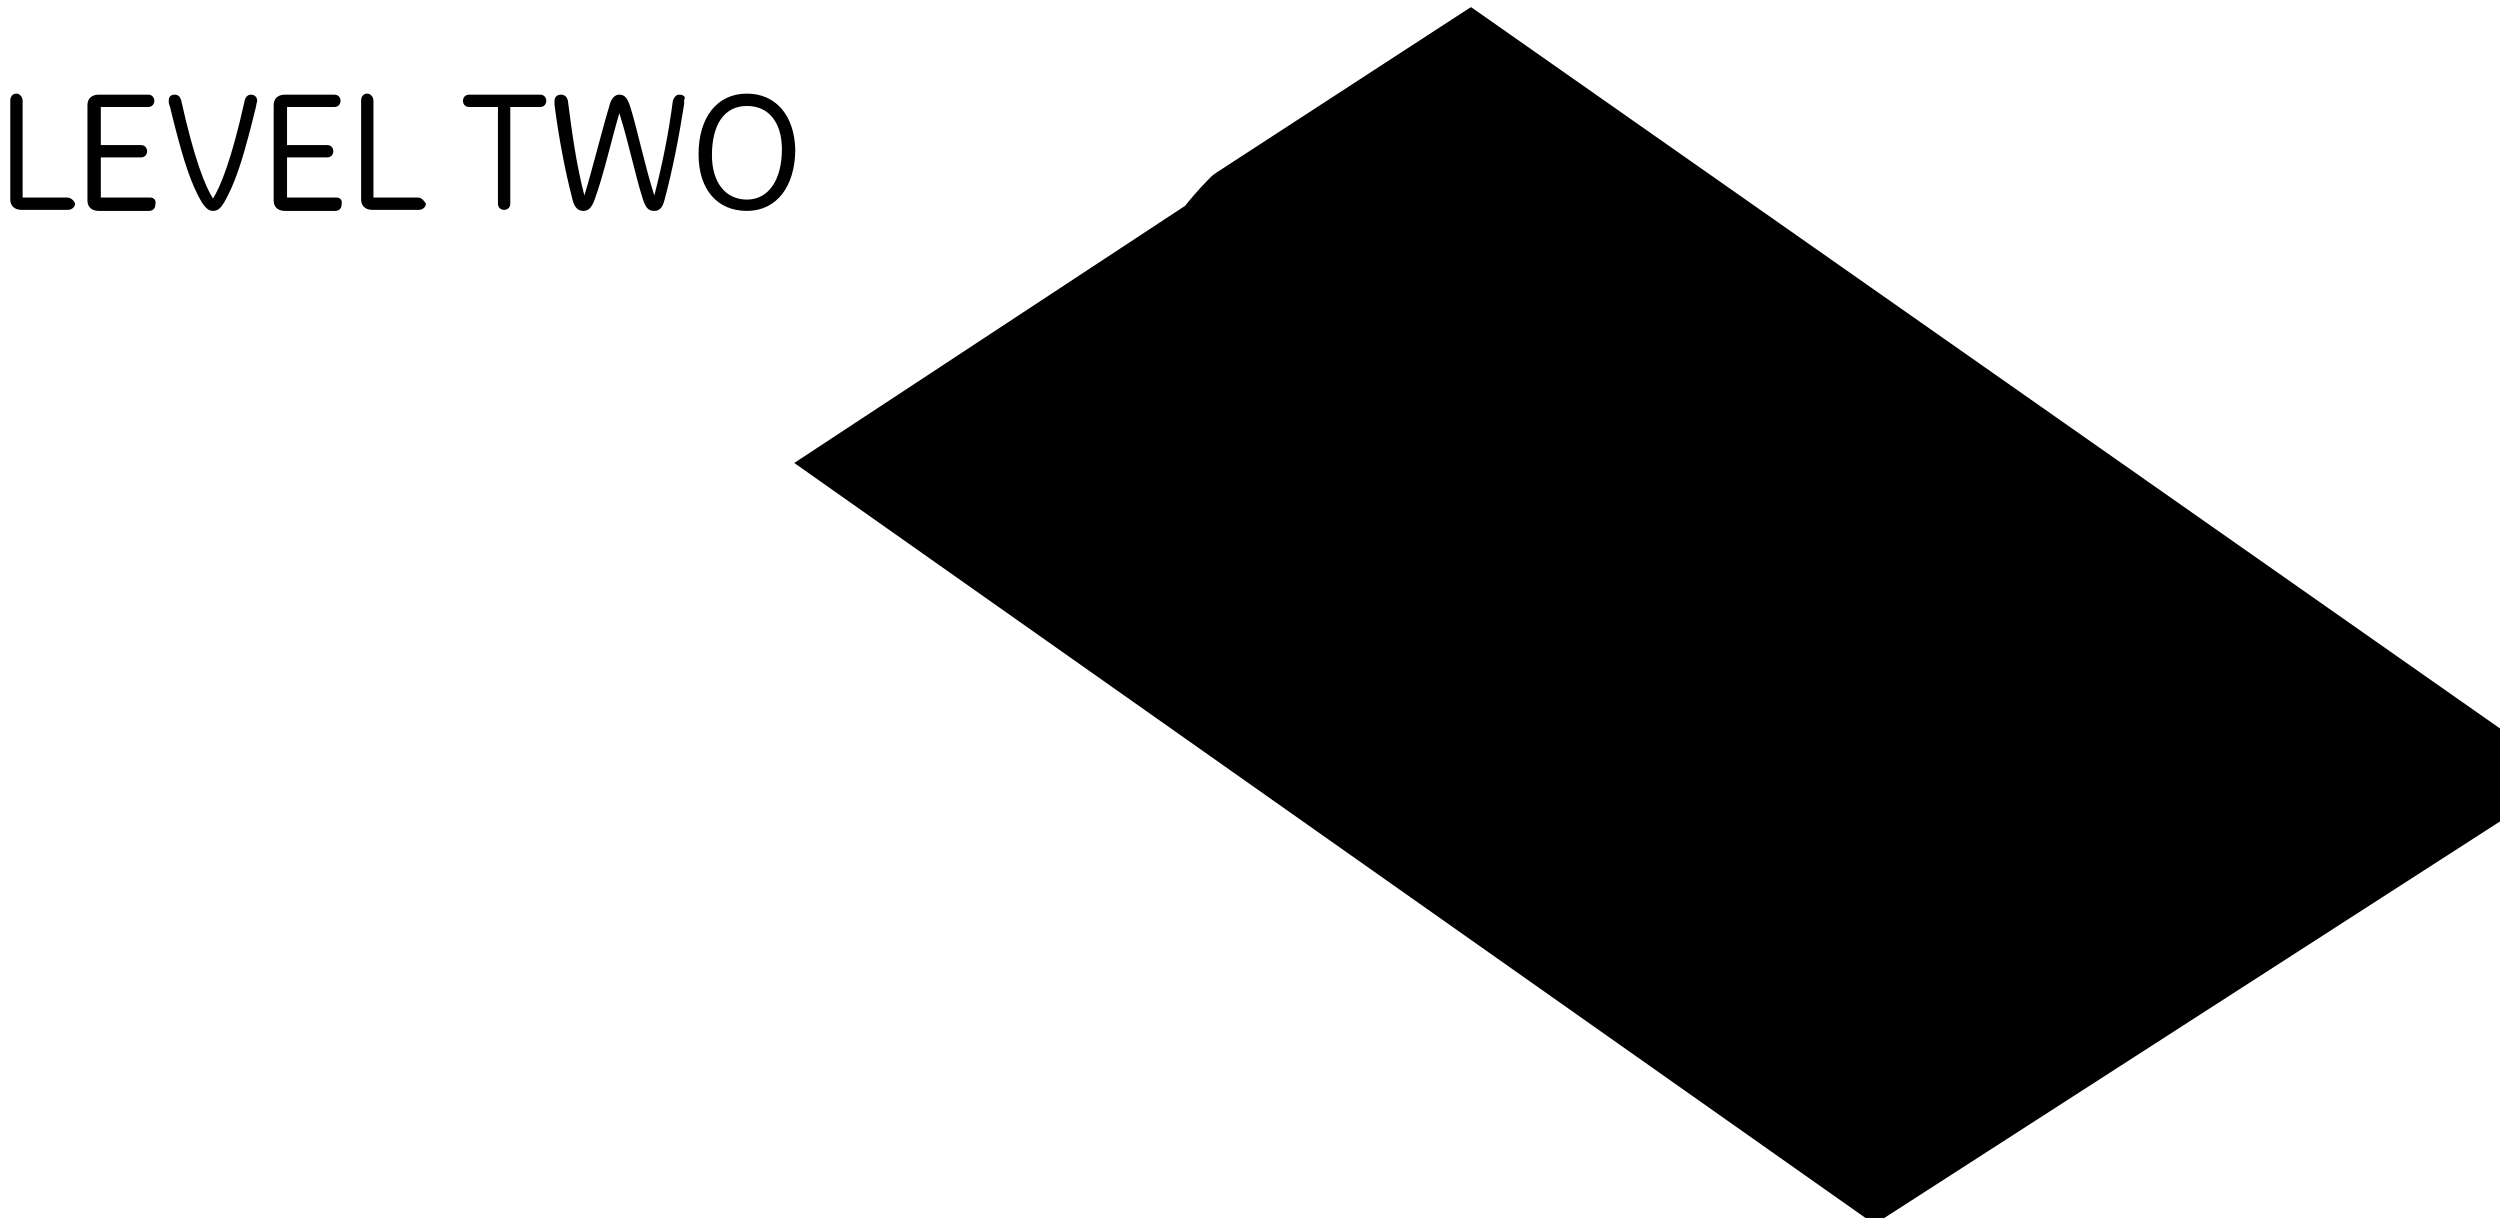
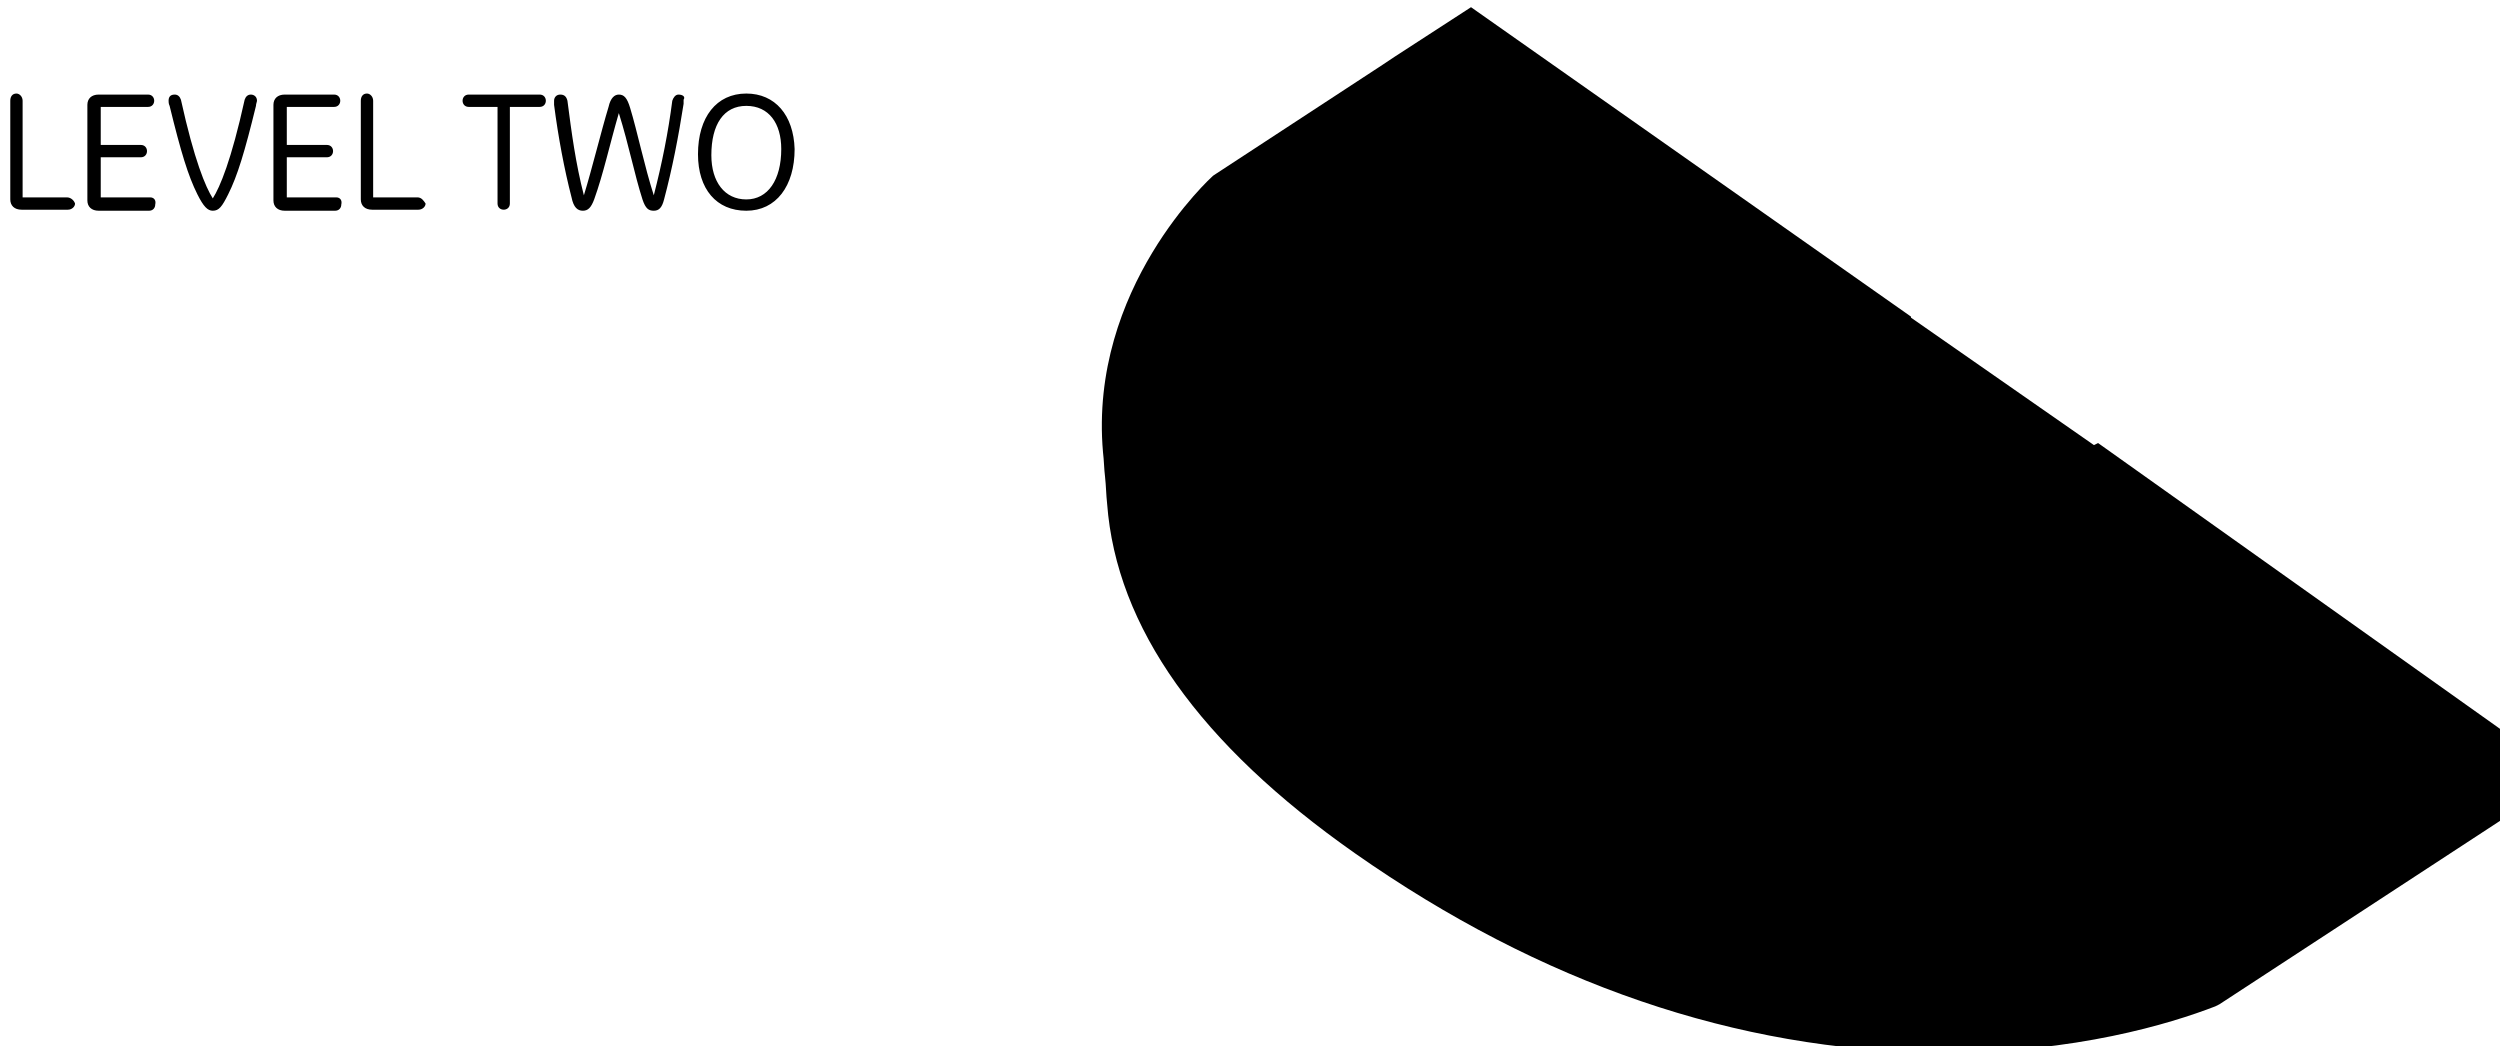
<svg xmlns="http://www.w3.org/2000/svg" version="1.1" xml:space="preserve">
  <g class="level" id="level1">
    <g class="outline">
-       <path d="M244,79.2 L243.7,71.3 L143,0.7 L142.8,0.8 L118.2,16.8 L117.8,17.1 C117.3,17.6 116.3,18.6 115.2,20 L77.2,45 L182.2,119 L244,79.2 L244,79.2 Z M244,79.2" class="outline" />
+       <path d="M243.9,75.2 L243.9,71.4 L204.1,43.1 L203.7,43.3 L185.9,30.9 L185.9,30.8 L143.1,0.7 L135.7,5.5 L134.5,6.3 L118.3,16.9 L118,17.1 C117.9,17.2 105.9,28 107.3,44 L107.3,44 C107.4,44.8 107.4,45.6 107.5,46.4 C107.6,47.3 107.6,48.1 107.7,49 C108.6,61 116.7,72.4 131.8,83 C149.9,95.7 169,102.2 188.4,102.4 L189.2,102.4 C201.9,102.4 211.1,99.6 215.5,97.9 L215.9,97.7 L244.2,79.2 L243.9,75.2 L243.9,75.2 Z M243.9,75.2" class="outline" />
    </g>
    <g class="label">
-       <path d="M24.4,9.2 C24.1,9.2 23.9,9.4 23.8,9.7 C22.5,15.6 21.4,18.2 20.7,19.3 C20,18.2 18.9,15.6 17.6,9.7 C17.5,9.4 17.3,9.2 17,9.2 C16.6,9.2 16.4,9.4 16.4,9.8 C16.4,9.9 16.4,10.1 16.5,10.3 C17.6,14.8 18.3,17.1 19.2,18.9 C19.8,20.1 20.2,20.5 20.7,20.5 C21.3,20.5 21.6,20.1 22.2,18.9 C23.1,17.1 23.8,14.8 24.9,10.3 C24.9,10.1 25,9.9 25,9.8 C25,9.4 24.7,9.2 24.4,9.2 L24.4,9.2 Z M6.5,19.2 L2.2,19.2 L2.2,9.8 C2.2,9.4 1.9,9.1 1.6,9.1 C1.2,9.1 1,9.4 1,9.8 L1,19.4 C1,20 1.4,20.4 2.1,20.4 L6.6,20.4 C7,20.4 7.3,20.1 7.3,19.8 C7.2,19.5 6.9,19.2 6.5,19.2 L6.5,19.2 Z M32.7,19.2 L27.9,19.2 L27.9,15.3 L31.8,15.3 C32.2,15.3 32.4,15 32.4,14.7 C32.4,14.4 32.2,14.1 31.8,14.1 L27.9,14.1 L27.9,10.4 L32.5,10.4 C32.9,10.4 33.1,10.1 33.1,9.8 C33.1,9.5 32.9,9.2 32.5,9.2 L27.7,9.2 C27,9.2 26.6,9.6 26.6,10.2 L26.6,19.5 C26.6,20.1 27,20.5 27.7,20.5 L32.6,20.5 C33,20.5 33.2,20.2 33.2,19.9 C33.3,19.5 33.1,19.2 32.7,19.2 L32.7,19.2 Z M14.6,19.2 L9.8,19.2 L9.8,15.3 L13.7,15.3 C14.1,15.3 14.3,15 14.3,14.7 C14.3,14.4 14.1,14.1 13.7,14.1 L9.8,14.1 L9.8,10.4 L14.4,10.4 C14.8,10.4 15,10.1 15,9.8 C15,9.5 14.8,9.2 14.4,9.2 L9.6,9.2 C8.9,9.2 8.5,9.6 8.5,10.2 L8.5,19.5 C8.5,20.1 8.9,20.5 9.6,20.5 L14.5,20.5 C14.9,20.5 15.1,20.2 15.1,19.9 C15.2,19.5 15,19.2 14.6,19.2 L14.6,19.2 Z M52.5,9.2 L45.6,9.2 C45.2,9.2 45,9.5 45,9.8 C45,10.1 45.2,10.4 45.6,10.4 L48.4,10.4 L48.4,19.8 C48.4,20.2 48.7,20.4 49,20.4 C49.3,20.4 49.6,20.2 49.6,19.8 L49.6,10.4 L52.5,10.4 C52.9,10.4 53.1,10.1 53.1,9.8 C53.1,9.5 52.9,9.2 52.5,9.2 L52.5,9.2 Z M72.6,9.1 C69.7,9.1 67.9,11.4 67.9,15 C67.9,18.4 69.7,20.5 72.6,20.5 C75.5,20.5 77.3,18.1 77.3,14.5 C77.2,11.2 75.4,9.1 72.6,9.1 L72.6,9.1 Z M72.6,19.4 C70.5,19.4 69.2,17.7 69.2,15.1 C69.2,12.1 70.4,10.3 72.6,10.3 C74.8,10.3 76,12 76,14.5 C76,17.5 74.7,19.4 72.6,19.4 L72.6,19.4 Z M40.6,19.2 L36.3,19.2 L36.3,9.8 C36.3,9.4 36,9.1 35.7,9.1 C35.3,9.1 35.1,9.4 35.1,9.8 L35.1,19.4 C35.1,20 35.5,20.4 36.2,20.4 L40.7,20.4 C41.1,20.4 41.4,20.1 41.4,19.8 C41.2,19.5 41,19.2 40.6,19.2 L40.6,19.2 Z M66,9.2 C65.7,9.2 65.5,9.5 65.4,9.8 C65,12.9 64.4,15.9 63.6,19 L63.6,19 C62.7,16.2 62,12.8 61.3,10.5 C61,9.5 60.7,9.2 60.2,9.2 C59.8,9.2 59.4,9.5 59.2,10.4 C58.5,12.7 57.6,16.4 56.8,19 L56.8,19 C56,15.9 55.6,12.9 55.2,9.8 C55.1,9.4 54.9,9.2 54.5,9.2 C54.1,9.2 53.9,9.5 53.9,9.8 L53.9,10.2 C54.3,13.3 54.9,16.5 55.6,19.2 C55.8,20.2 56.2,20.5 56.7,20.5 C57.2,20.5 57.5,20.2 57.8,19.4 C58.7,16.9 59.3,14.1 60.2,11 L60.2,11 C61.2,14.2 61.7,16.9 62.5,19.4 C62.8,20.3 63.1,20.5 63.6,20.5 C64.1,20.5 64.4,20.2 64.6,19.4 C65.4,16.4 66,13.3 66.5,10.1 L66.5,9.7 C66.7,9.4 66.4,9.2 66,9.2 L66,9.2 Z M66,9.2" class="Shape" />
+       <path d="M24.4,9.2 C24.1,9.2 23.9,9.4 23.8,9.7 C22.5,15.6 21.4,18.2 20.7,19.3 C20,18.2 18.9,15.6 17.6,9.7 C17.5,9.4 17.3,9.2 17,9.2 C16.6,9.2 16.4,9.4 16.4,9.8 C16.4,9.9 16.4,10.1 16.5,10.3 C17.6,14.8 18.3,17.1 19.2,18.9 C19.8,20.1 20.2,20.5 20.7,20.5 C21.3,20.5 21.6,20.1 22.2,18.9 C23.1,17.1 23.8,14.8 24.9,10.3 C24.9,10.1 25,9.9 25,9.8 C25,9.4 24.7,9.2 24.4,9.2 L24.4,9.2 L24.4,9.2 Z M6.5,19.2 L2.2,19.2 L2.2,9.8 C2.2,9.4 1.9,9.1 1.6,9.1 C1.2,9.1 1,9.4 1,9.8 L1,19.4 C1,20 1.4,20.4 2.1,20.4 L6.6,20.4 C7,20.4 7.3,20.1 7.3,19.8 C7.2,19.5 6.9,19.2 6.5,19.2 L6.5,19.2 L6.5,19.2 Z M32.7,19.2 L27.9,19.2 L27.9,15.3 L31.8,15.3 C32.2,15.3 32.4,15 32.4,14.7 C32.4,14.4 32.2,14.1 31.8,14.1 L27.9,14.1 L27.9,10.4 L32.5,10.4 C32.9,10.4 33.1,10.1 33.1,9.8 C33.1,9.5 32.9,9.2 32.5,9.2 L27.7,9.2 C27,9.2 26.6,9.6 26.6,10.2 L26.6,19.5 C26.6,20.1 27,20.5 27.7,20.5 L32.6,20.5 C33,20.5 33.2,20.2 33.2,19.9 C33.3,19.5 33.1,19.2 32.7,19.2 L32.7,19.2 L32.7,19.2 Z M14.6,19.2 L9.8,19.2 L9.8,15.3 L13.7,15.3 C14.1,15.3 14.3,15 14.3,14.7 C14.3,14.4 14.1,14.1 13.7,14.1 L9.8,14.1 L9.8,10.4 L14.4,10.4 C14.8,10.4 15,10.1 15,9.8 C15,9.5 14.8,9.2 14.4,9.2 L9.6,9.2 C8.9,9.2 8.5,9.6 8.5,10.2 L8.5,19.5 C8.5,20.1 8.9,20.5 9.6,20.5 L14.5,20.5 C14.9,20.5 15.1,20.2 15.1,19.9 C15.2,19.5 15,19.2 14.6,19.2 L14.6,19.2 L14.6,19.2 Z M52.5,9.2 L45.6,9.2 C45.2,9.2 45,9.5 45,9.8 C45,10.1 45.2,10.4 45.6,10.4 L48.4,10.4 L48.4,19.8 C48.4,20.2 48.7,20.4 49,20.4 C49.3,20.4 49.6,20.2 49.6,19.8 L49.6,10.4 L52.5,10.4 C52.9,10.4 53.1,10.1 53.1,9.8 C53.1,9.5 52.9,9.2 52.5,9.2 L52.5,9.2 L52.5,9.2 Z M72.6,9.1 C69.7,9.1 67.9,11.4 67.9,15 C67.9,18.4 69.7,20.5 72.6,20.5 C75.5,20.5 77.3,18.1 77.3,14.5 C77.2,11.2 75.4,9.1 72.6,9.1 L72.6,9.1 L72.6,9.1 Z M72.6,19.4 C70.5,19.4 69.2,17.7 69.2,15.1 C69.2,12.1 70.4,10.3 72.6,10.3 C74.8,10.3 76,12 76,14.5 C76,17.5 74.7,19.4 72.6,19.4 L72.6,19.4 L72.6,19.4 Z M40.6,19.2 L36.3,19.2 L36.3,9.8 C36.3,9.4 36,9.1 35.7,9.1 C35.3,9.1 35.1,9.4 35.1,9.8 L35.1,19.4 C35.1,20 35.5,20.4 36.2,20.4 L40.7,20.4 C41.1,20.4 41.4,20.1 41.4,19.8 C41.2,19.5 41,19.2 40.6,19.2 L40.6,19.2 L40.6,19.2 Z M66,9.2 C65.7,9.2 65.5,9.5 65.4,9.8 C65,12.9 64.4,15.9 63.6,19 L63.6,19 C62.7,16.2 62,12.8 61.3,10.5 C61,9.5 60.7,9.2 60.2,9.2 C59.8,9.2 59.4,9.5 59.2,10.4 C58.5,12.7 57.6,16.4 56.8,19 L56.8,19 C56,15.9 55.6,12.9 55.2,9.8 C55.1,9.4 54.9,9.2 54.5,9.2 C54.1,9.2 53.9,9.5 53.9,9.8 L53.9,10.2 C54.3,13.3 54.9,16.5 55.6,19.2 C55.8,20.2 56.2,20.5 56.7,20.5 C57.2,20.5 57.5,20.2 57.8,19.4 C58.7,16.9 59.3,14.1 60.2,11 L60.2,11 C61.2,14.2 61.7,16.9 62.5,19.4 C62.8,20.3 63.1,20.5 63.6,20.5 C64.1,20.5 64.4,20.2 64.6,19.4 C65.4,16.4 66,13.3 66.5,10.1 L66.5,9.7 C66.7,9.4 66.4,9.2 66,9.2 L66,9.2 L66,9.2 Z M66,9.2" class="Shape" />
    </g>
    <g class="background">
      <path d="M241.3,72.6 L142.8,3.9 L119.6,19 C118.7,19.8 108.5,29.7 109.7,43.8 L109.7,43.6 C109.8,45.3 110,47.1 110.1,48.8 C110.8,58.1 116.5,69.3 133.1,80.9 C176.4,111.3 212.7,96.2 214.6,95.5 L241.5,77.9 L241.3,72.6 L241.3,72.6 Z M241.3,72.6" class="walkway" />
-       <path d="M204,46.1 L198.2,49.7 L198.2,54.7 L202.4,57.9 L194.9,60.5 L195.2,65.5 L197.9,75.8 L233.1,83.1 L241.4,77.7 L241.4,72.7 L204,46.1 Z M204,46.1" class="wall" />
-       <path d="M183.4,32.1 L143,3.7 L137,7.6 L137.1,12.6 L143.6,37.7 L164.7,44.1 L175.3,37.1 L179.3,39.8 L183.5,37.1 L183.4,32.1 Z M183.4,32.1" class="wall" />
+       <path d="M204,46.1 L198.2,49.7 L198.2,54.7 L202.4,57.9 L194.9,60.5 L195.2,65.5 L197.9,75.8 L233.1,83.1 L241.4,77.7 L241.4,72.7 L204,46.1 L204,46.1 Z M204,46.1" class="wall" />
+       <path d="M183.4,32.1 L143,3.7 L137,7.6 L137.1,12.6 L143.6,37.7 L164.7,44.1 L175.3,37.1 L179.3,39.8 L183.5,37.1 L183.4,32.1 L183.4,32.1 Z M183.4,32.1" class="wall" />
    </g>
    <g class="ceilings">
      <path class="unit" d="M183.4,32.1 L179.2,34.8 L175.2,32.1 L164.6,39.1 L143.5,32.8 L137,7.6 L143,3.7 L183.4,32.1 L183.4,32.1 Z M183.4,32.1" id="2001" />
      <path class="unit" d="M203.6,46.1 L197.9,49.7 L204.2,54.2 L194.9,60.4 L197.6,70.7 L232.8,78.1 L241.1,72.7 L203.6,46.1 L203.6,46.1 Z M203.6,46.1" id="2002" />
    </g>
  </g>
</svg>
